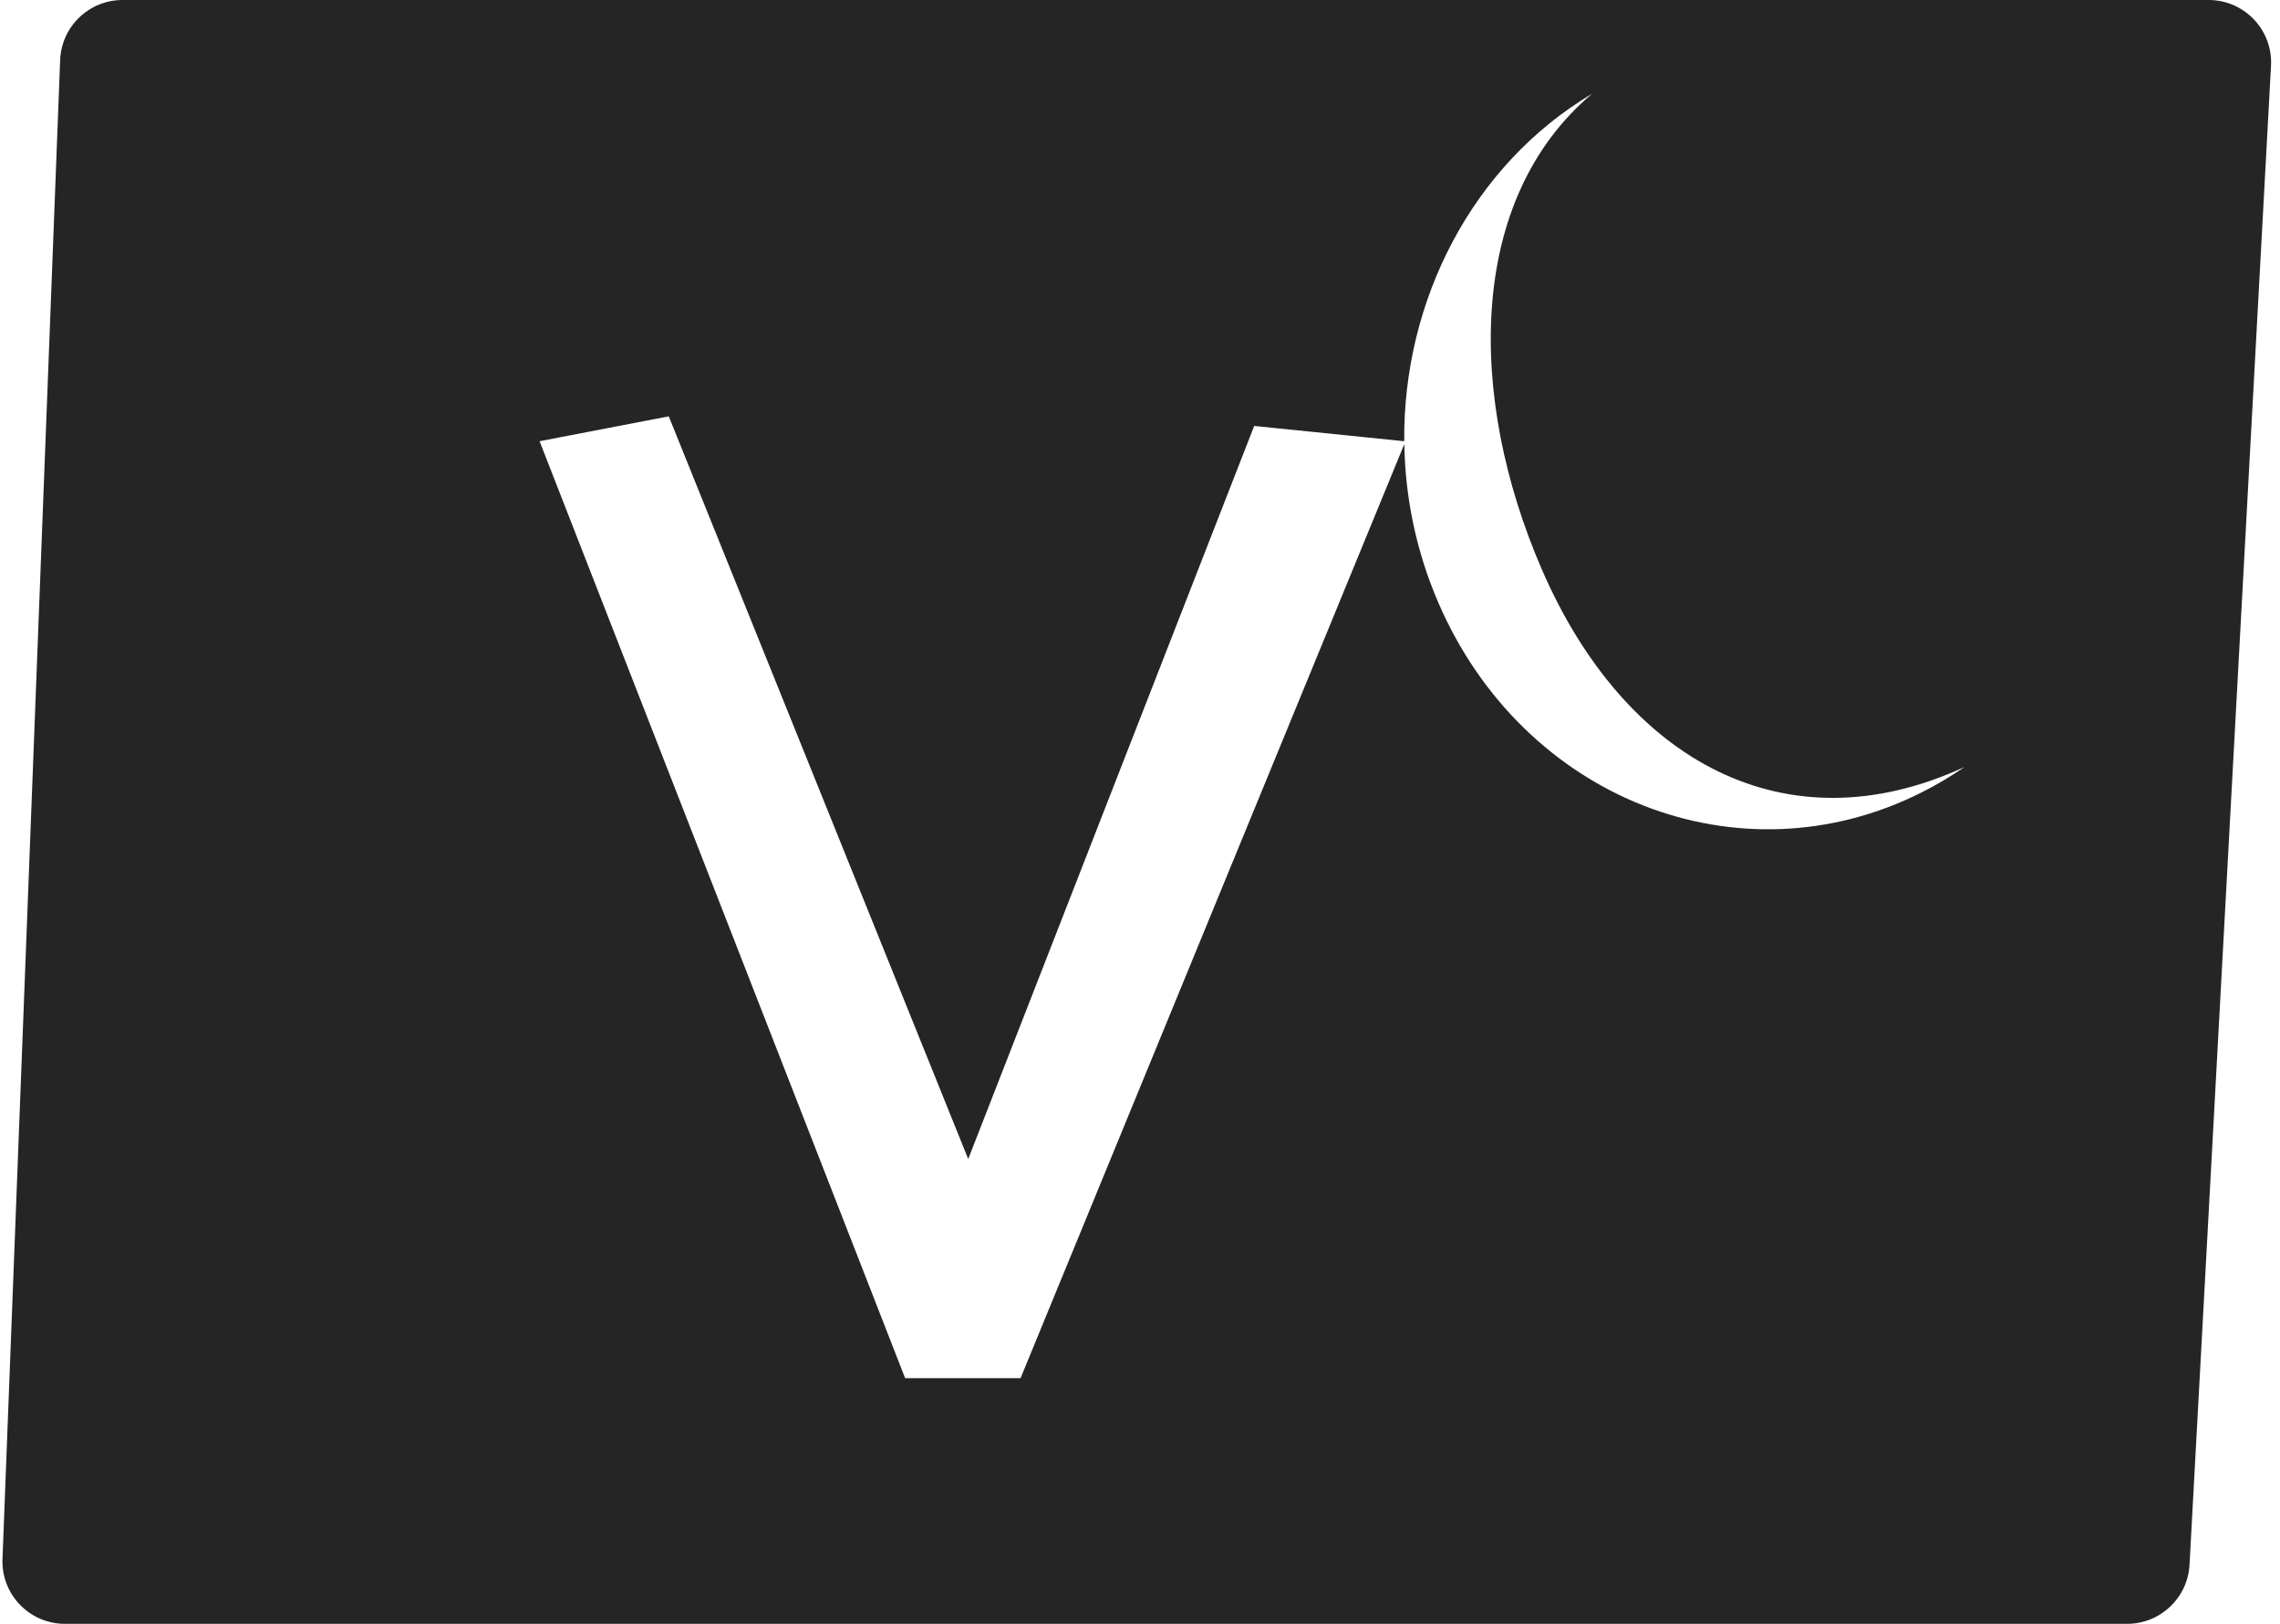
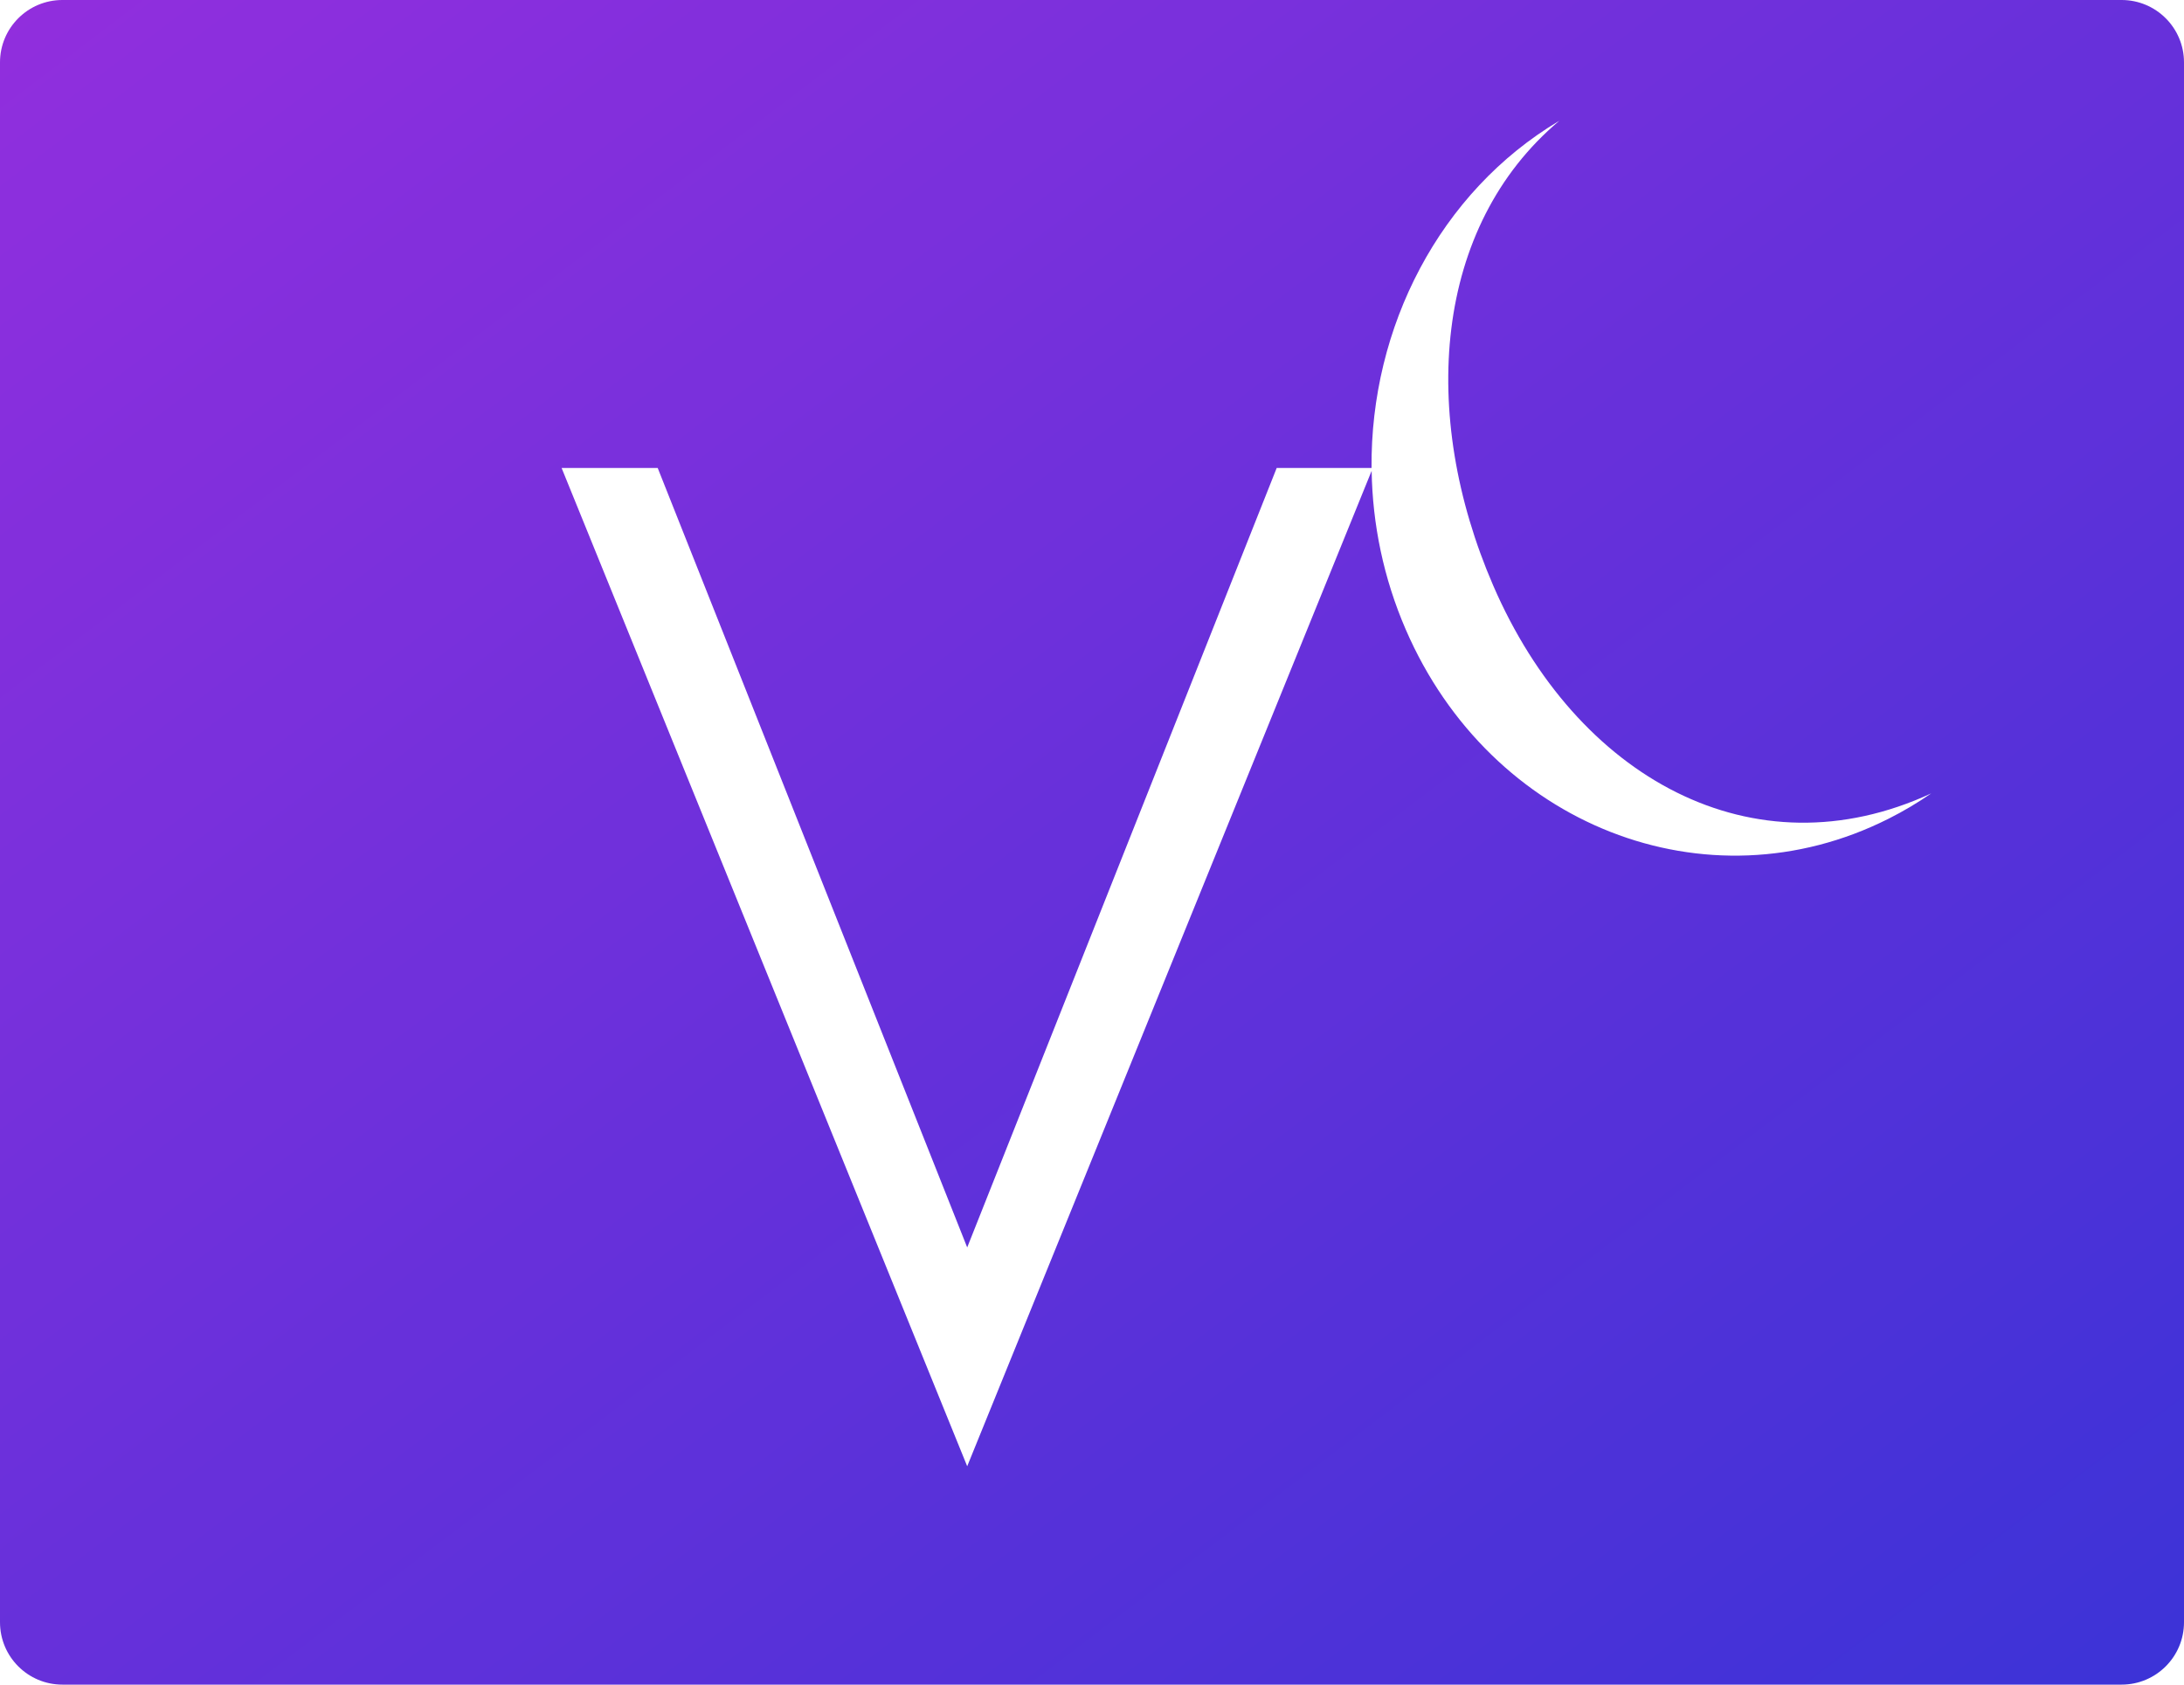
- <svg xmlns="http://www.w3.org/2000/svg" width="73px" height="52px" viewBox="0 0 73 52" version="1.1">
-   <g id="Mobile-layouts-📱" stroke="none" stroke-width="1" fill="none" fill-rule="evenodd">
-     <path d="M3.925,0 L70.715,0 C71.82,2.41183085e-16 72.715,0.895 72.715,2 C72.715,2.036 72.714,2.072 72.712,2.109 L70.103,50.109 C70.045,51.169 69.168,52 68.106,52 L2.078,52 C0.974,52 0.078,51.105 0.078,50 C0.078,49.974 0.079,49.949 0.08,49.923 L1.926,1.923 C1.967,0.849 2.85,-1.35690001e-15 3.925,0 Z M40.156,13.64 L31,37.115 L21.412,13.332 L17.276,14.129 L28.98,44.132 L32.676,44.132 L44.963,14.221 C44.99,15.931 45.343,17.661 46.056,19.308 C48.774,25.593 55.7,28.308 61.526,25.375 C62.006,25.135 62.464,24.861 62.898,24.561 C57.188,27.201 52.022,24.381 49.359,18.219 C46.986,12.734 46.948,6.393 50.978,3 C47.138,5.283 44.92,9.624 44.96,14.129 L40.156,13.64 Z" id="Combined-Shape" fill="#252525" fill-rule="nonzero" />
-   </g>
+ <svg xmlns="http://www.w3.org/2000/svg" width="70" height="54" viewBox="0 0 70 54">
+   <defs>
+     <linearGradient x1="-22.492%" y1="-23.329%" y2="100%" id="a">
+       <stop stop-color="#9C16DB" offset="0%" />
+       <stop stop-color="#261DD3" offset="100%" />
+     </linearGradient>
+   </defs>
+   <path d="M2 0h66c1.105 0 2 .895 2 2v50c0 1.105-.895 2-2 2H2c-1.105 0-2-.895-2-2V2C0 .895.895 0 2 0zm38.92 15L31 39.986 21.08 15H18l13 32 12.963-31.908c.027 1.71.38 3.44 1.093 5.087 2.718 6.285 9.644 9 15.47 6.067.48-.24.938-.514 1.372-.814-5.71 2.64-11.377-.504-14.04-6.666-2.373-5.485-1.91-11.502 2.12-14.895C46.138 6.154 43.92 10.495 43.96 15h-3.04z" fill="url(#a)" fill-rule="evenodd" opacity=".9" />
</svg>
